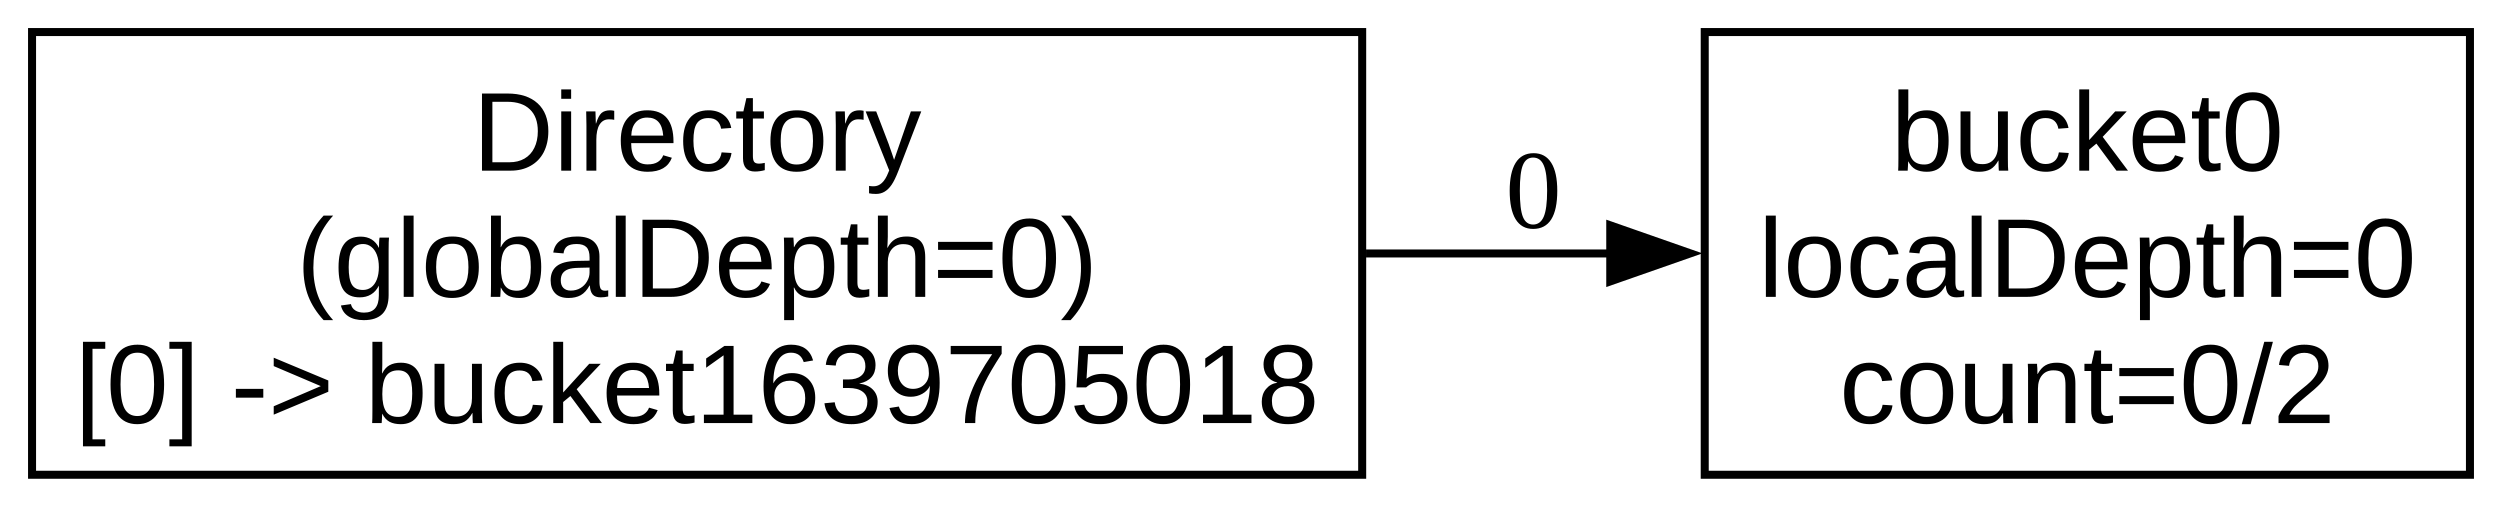
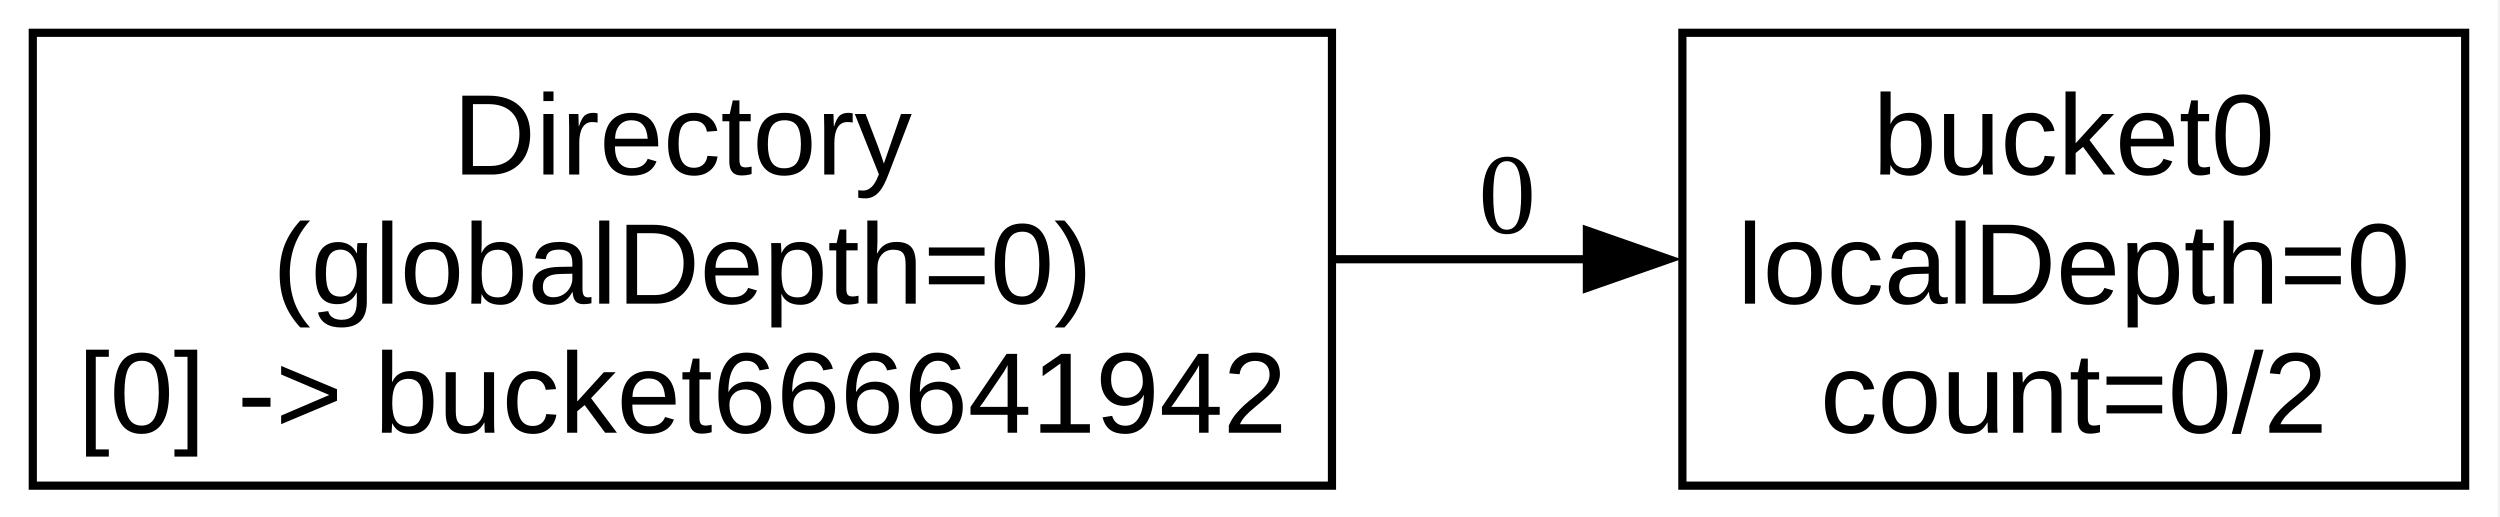
- <svg xmlns="http://www.w3.org/2000/svg" width="312pt" height="63pt" viewBox="0.00 0.00 312.00 63.00">
+ <svg xmlns="http://www.w3.org/2000/svg" width="305pt" height="63pt" viewBox="0.00 0.00 305.00 63.00">
  <g id="graph0" class="graph" transform="scale(1 1) rotate(0) translate(4 59.25)">
-     <polygon fill="white" stroke="none" points="-4,4 -4,-59.25 308.25,-59.25 308.25,4 -4,4" />
+     <polygon fill="white" stroke="none" points="-4,4 -4,-59.25 300.75,-59.25 300.75,4 -4,4" />
    <g id="node1" class="node">
-       <polygon fill="none" stroke="black" points="166,-55.25 0,-55.25 0,0 166,0 166,-55.25" />
-       <text xml:space="preserve" text-anchor="middle" x="83" y="-37.95" font-family="Arial" font-size="14.00">Directory</text>
-       <text xml:space="preserve" text-anchor="middle" x="83" y="-22.2" font-family="Arial" font-size="14.00">(globalDepth=0)</text>
-       <text xml:space="preserve" text-anchor="middle" x="83" y="-6.45" font-family="Arial" font-size="14.00">[0] -&gt; bucket1639705018</text>
+       <polygon fill="none" stroke="black" points="158.5,-55.25 0,-55.25 0,0 158.5,0 158.5,-55.25" />
+       <text xml:space="preserve" text-anchor="middle" x="79.25" y="-37.95" font-family="Arial" font-size="14.00">Directory</text>
+       <text xml:space="preserve" text-anchor="middle" x="79.25" y="-22.2" font-family="Arial" font-size="14.00">(globalDepth=0)</text>
+       <text xml:space="preserve" text-anchor="middle" x="79.25" y="-6.45" font-family="Arial" font-size="14.00">[0] -&gt; bucket666641942</text>
    </g>
    <g id="node2" class="node">
-       <polygon fill="none" stroke="black" points="304.25,-55.25 208.75,-55.25 208.75,0 304.25,0 304.25,-55.25" />
-       <text xml:space="preserve" text-anchor="middle" x="256.5" y="-37.95" font-family="Arial" font-size="14.00">bucket0</text>
-       <text xml:space="preserve" text-anchor="middle" x="256.5" y="-22.2" font-family="Arial" font-size="14.00">localDepth=0</text>
-       <text xml:space="preserve" text-anchor="middle" x="256.5" y="-6.45" font-family="Arial" font-size="14.00">count=0/2</text>
+       <polygon fill="none" stroke="black" points="296.75,-55.25 201.25,-55.25 201.25,0 296.75,0 296.75,-55.25" />
+       <text xml:space="preserve" text-anchor="middle" x="249" y="-37.95" font-family="Arial" font-size="14.00">bucket0</text>
+       <text xml:space="preserve" text-anchor="middle" x="249" y="-22.2" font-family="Arial" font-size="14.00">localDepth=0</text>
+       <text xml:space="preserve" text-anchor="middle" x="249" y="-6.45" font-family="Arial" font-size="14.00">count=0/2</text>
    </g>
    <g id="edge1" class="edge">
-       <path fill="none" stroke="black" d="M166.48,-27.62C176.85,-27.62 187.27,-27.62 197.15,-27.62" />
-       <polygon fill="black" stroke="black" points="196.96,-31.13 206.96,-27.63 196.96,-24.13 196.96,-31.13" />
-       <text xml:space="preserve" text-anchor="middle" x="187.38" y="-30.82" font-family="Times New Roman,serif" font-size="14.00">0</text>
+       <path fill="none" stroke="black" d="M158.72,-27.62C169.14,-27.62 179.67,-27.62 189.67,-27.62" />
+       <polygon fill="black" stroke="black" points="189.6,-31.13 199.6,-27.63 189.6,-24.13 189.6,-31.13" />
+       <text xml:space="preserve" text-anchor="middle" x="179.88" y="-30.82" font-family="Times New Roman,serif" font-size="14.00">0</text>
    </g>
  </g>
</svg>
